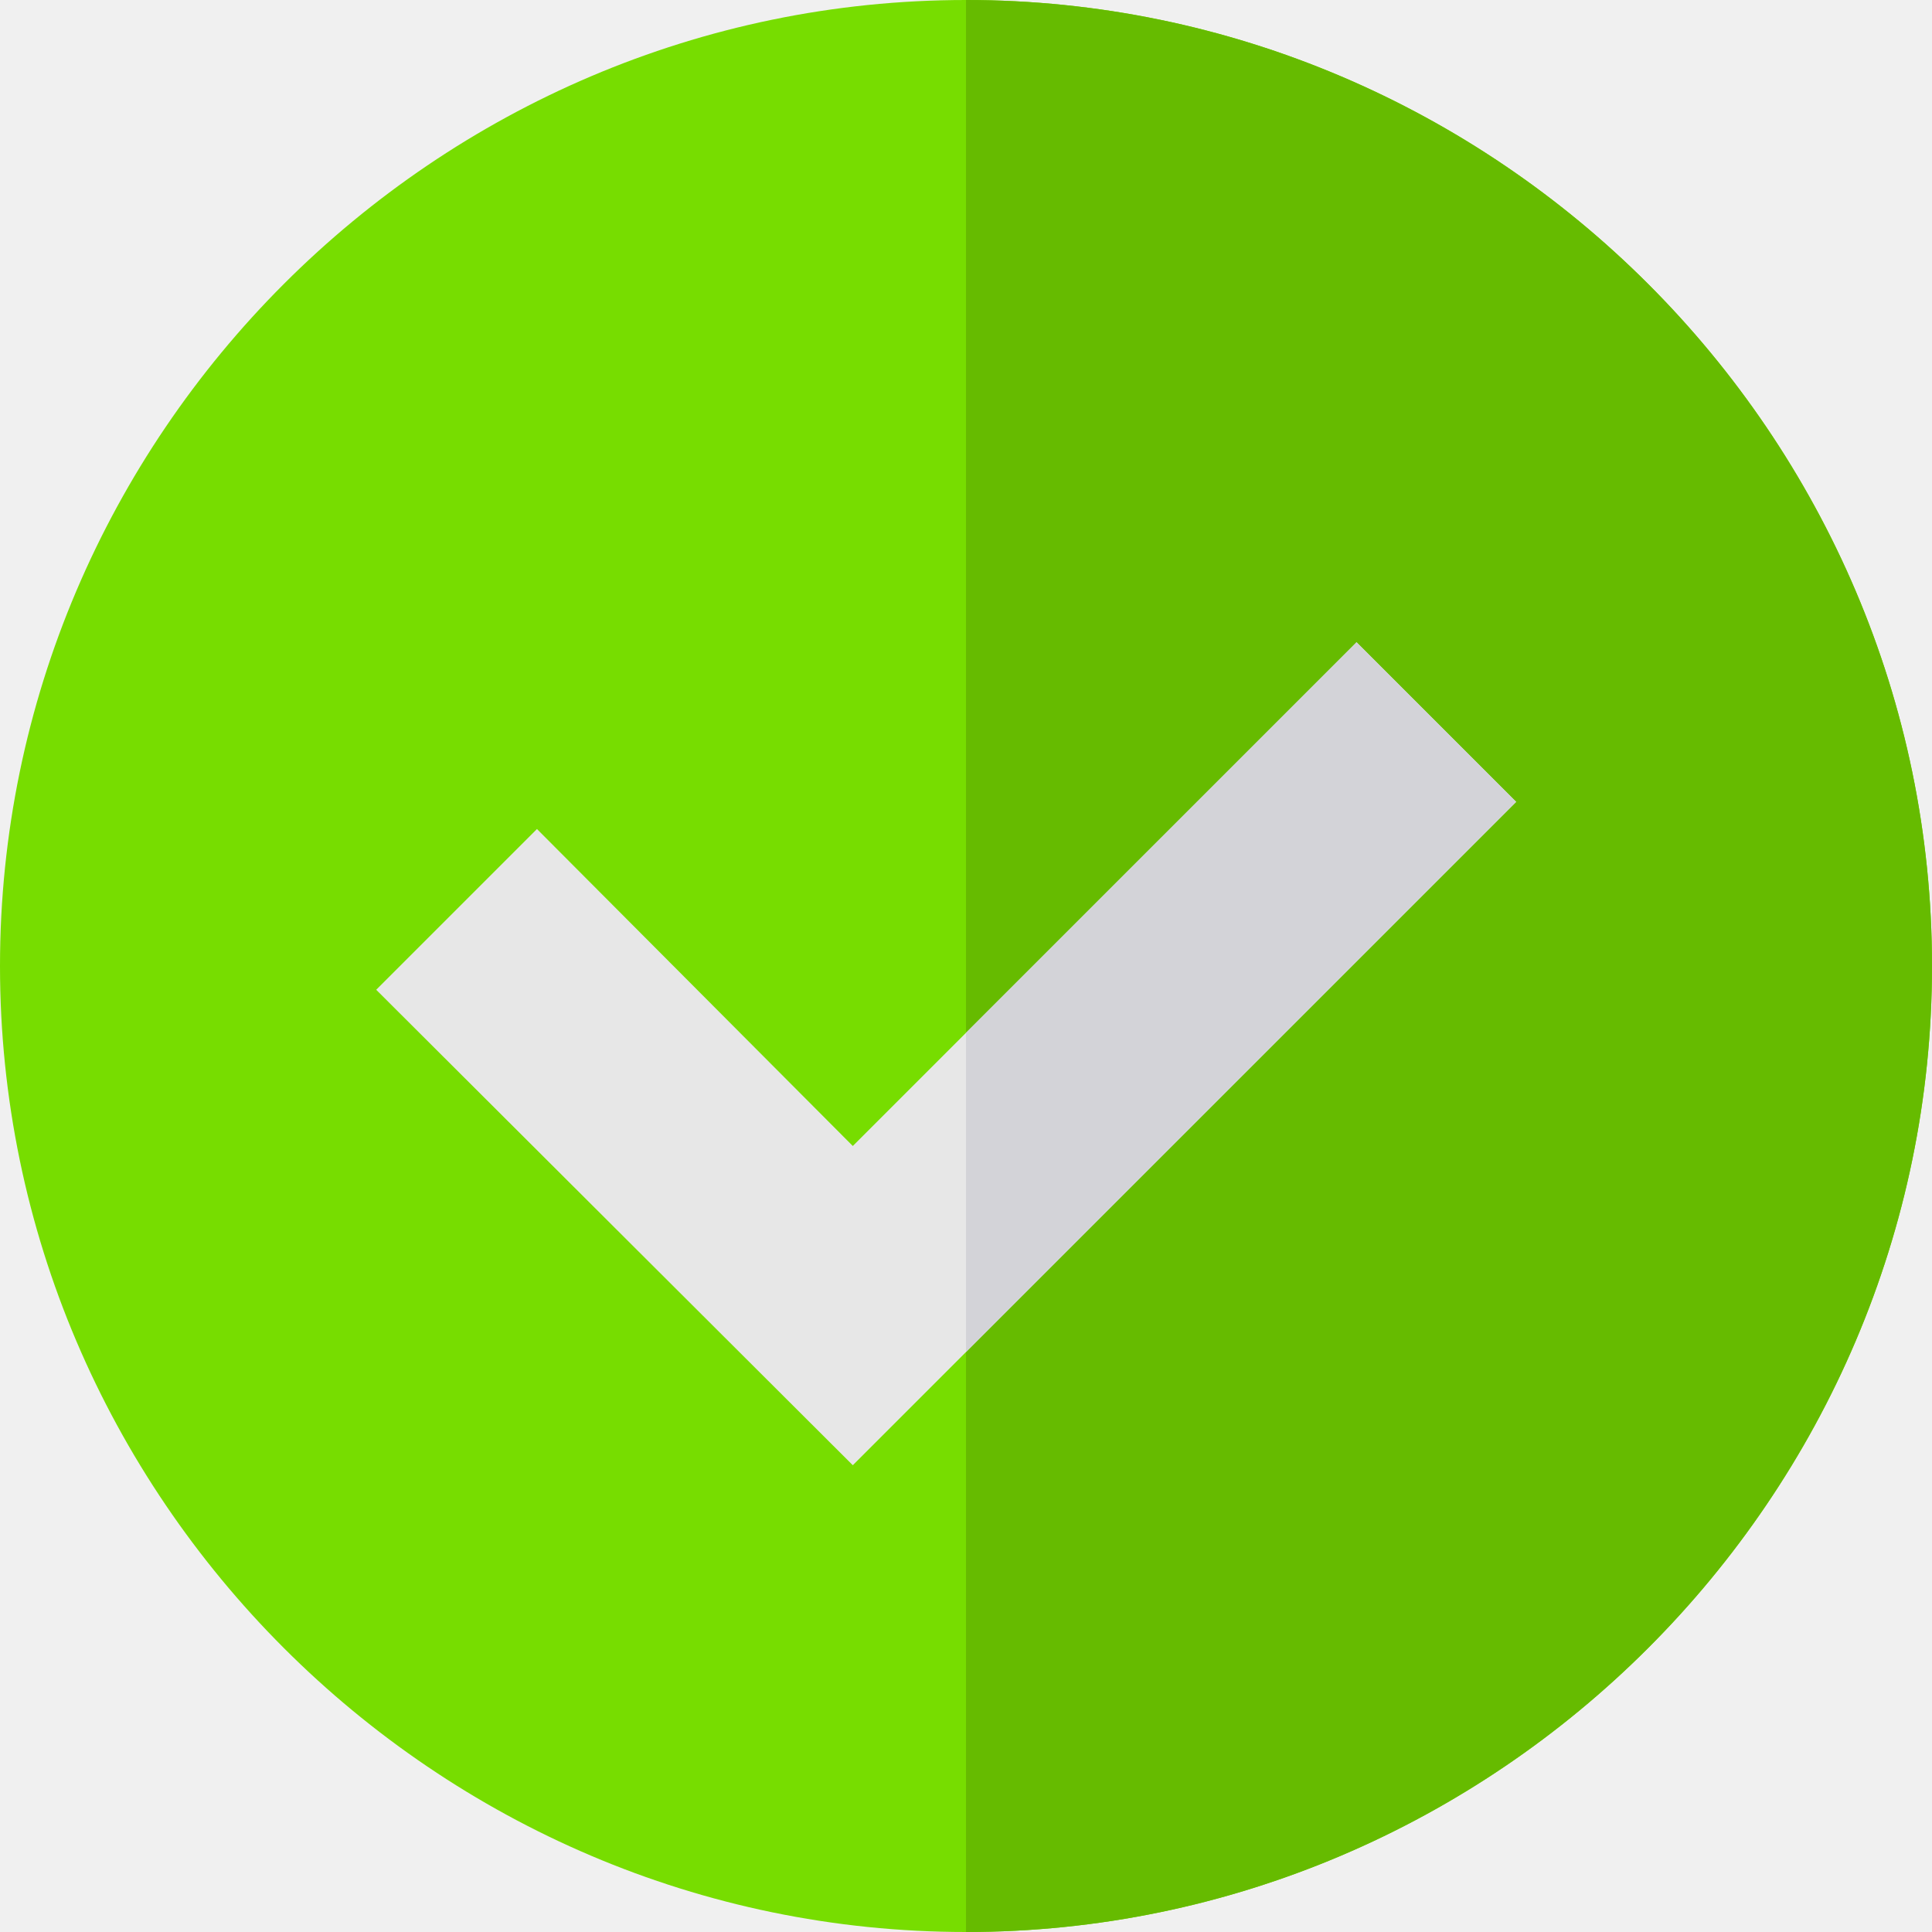
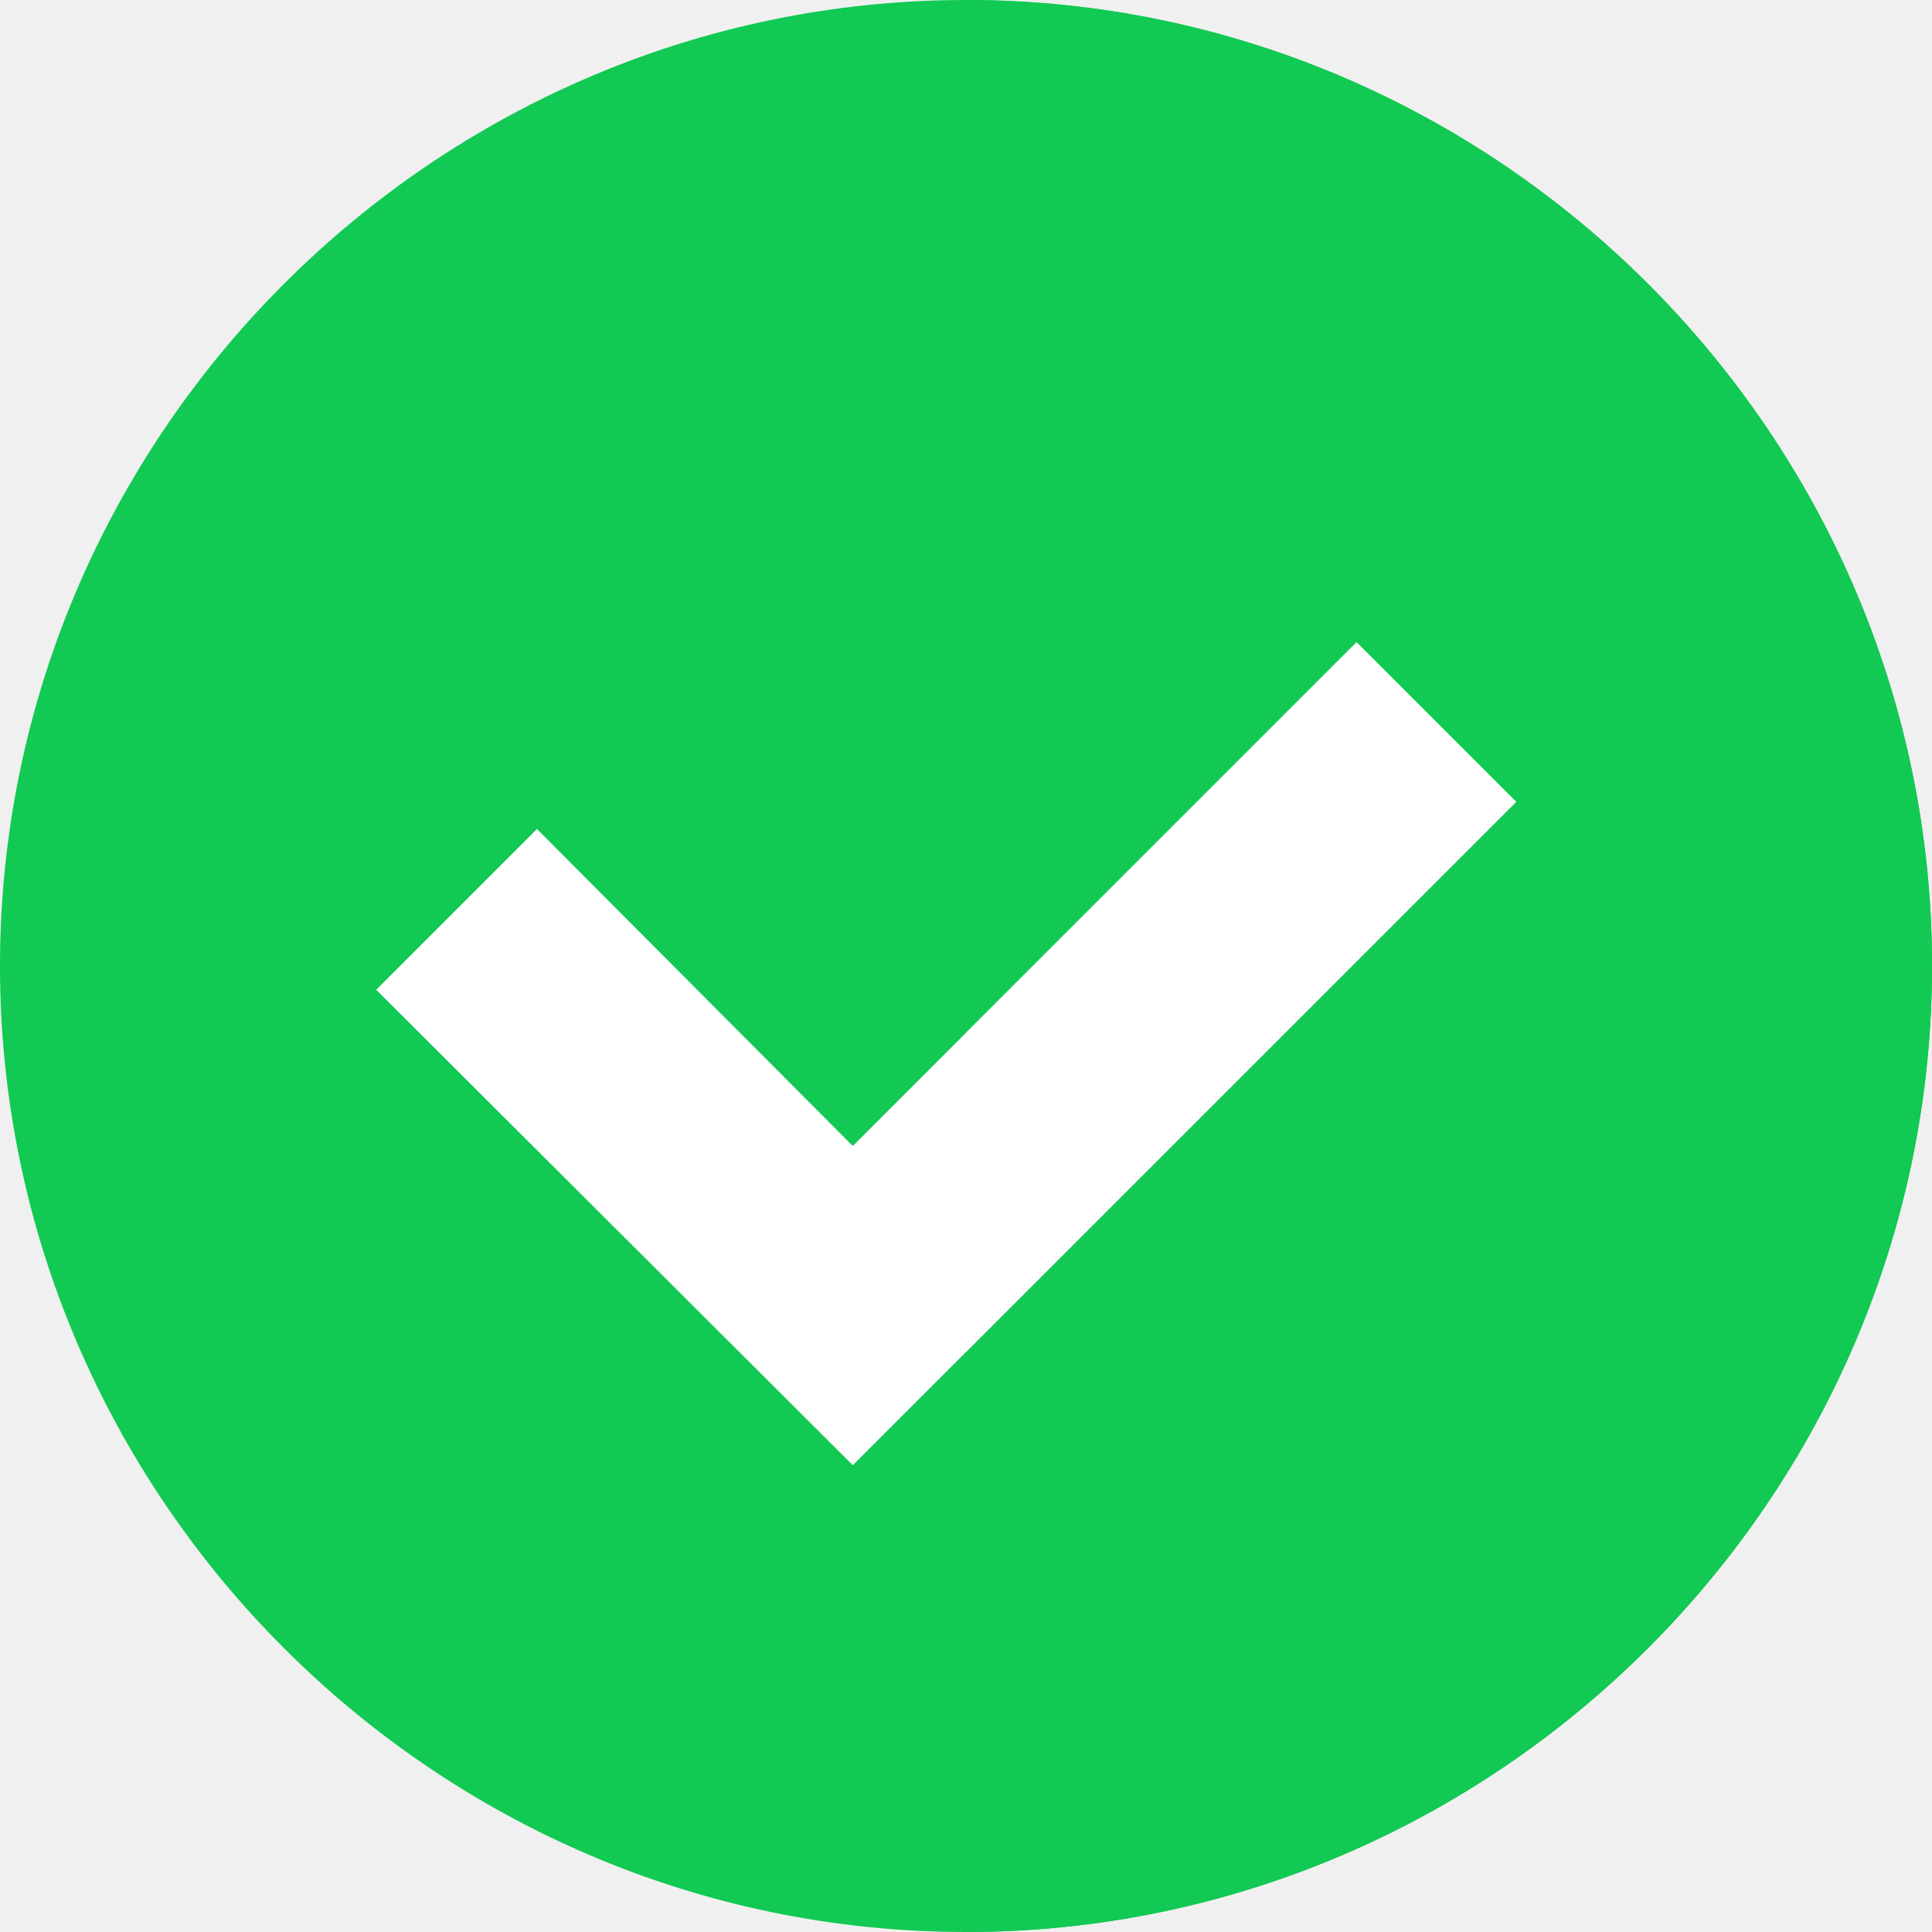
<svg xmlns="http://www.w3.org/2000/svg" version="1.1" id="Capa_1" x="0px" y="0px" viewBox="0 0 512 512" style="enable-background:new 0 0 512 512;" xml:space="preserve">
-   <path style="fill:#77DD00;" d="M256,0C115.3,0,0,115.3,0,256s115.3,256,256,256s256-115.3,256-256S396.7,0,256,0z" />
-   <path style="fill:#66BB00;" d="M512,256c0,140.7-115.3,256-256,256V0C396.7,0,512,115.3,512,256z" />
-   <polygon style="fill:#E7E7E7;" points="401.8,212.5 226,388.299 99.699,262.299 142.301,219.699 226,303.699 256,273.699   359.5,170.2 " />
-   <polygon style="fill:#D3D3D8;" points="401.8,212.5 256,358.299 256,273.699 359.5,170.2 " />
-   <g>
+   <defs id="defs43" />
+   <path style="fill:#12c953;fill-opacity:1" d="M256,0C115.3,0,0,115.3,0,256s115.3,256,256,256s256-115.3,256-256S396.7,0,256,0z" id="path2" />
+   <path style="fill:#12c953;fill-opacity:1" d="M512,256c0,140.7-115.3,256-256,256V0C396.7,0,512,115.3,512,256z" id="path4" />
+   <polygon style="fill:#ffffff;fill-opacity:1" points="401.8,212.5 226,388.299 99.699,262.299 142.301,219.699 226,303.699 256,273.699   359.5,170.2 " id="polygon6" />
+   <polygon style="fill:#ffffff;fill-opacity:1" points="401.8,212.5 256,358.299 256,273.699 359.5,170.2 " id="polygon8" />
+   <g id="g10">
</g>
-   <g>
+   <g id="g12">
</g>
-   <g>
+   <g id="g14">
</g>
-   <g>
+   <g id="g16">
</g>
-   <g>
+   <g id="g18">
</g>
-   <g>
+   <g id="g20">
</g>
-   <g>
+   <g id="g22">
</g>
-   <g>
+   <g id="g24">
</g>
-   <g>
+   <g id="g26">
</g>
-   <g>
+   <g id="g28">
</g>
-   <g>
+   <g id="g30">
</g>
-   <g>
+   <g id="g32">
</g>
-   <g>
+   <g id="g34">
</g>
-   <g>
+   <g id="g36">
</g>
-   <g>
+   <g id="g38">
</g>
</svg>
